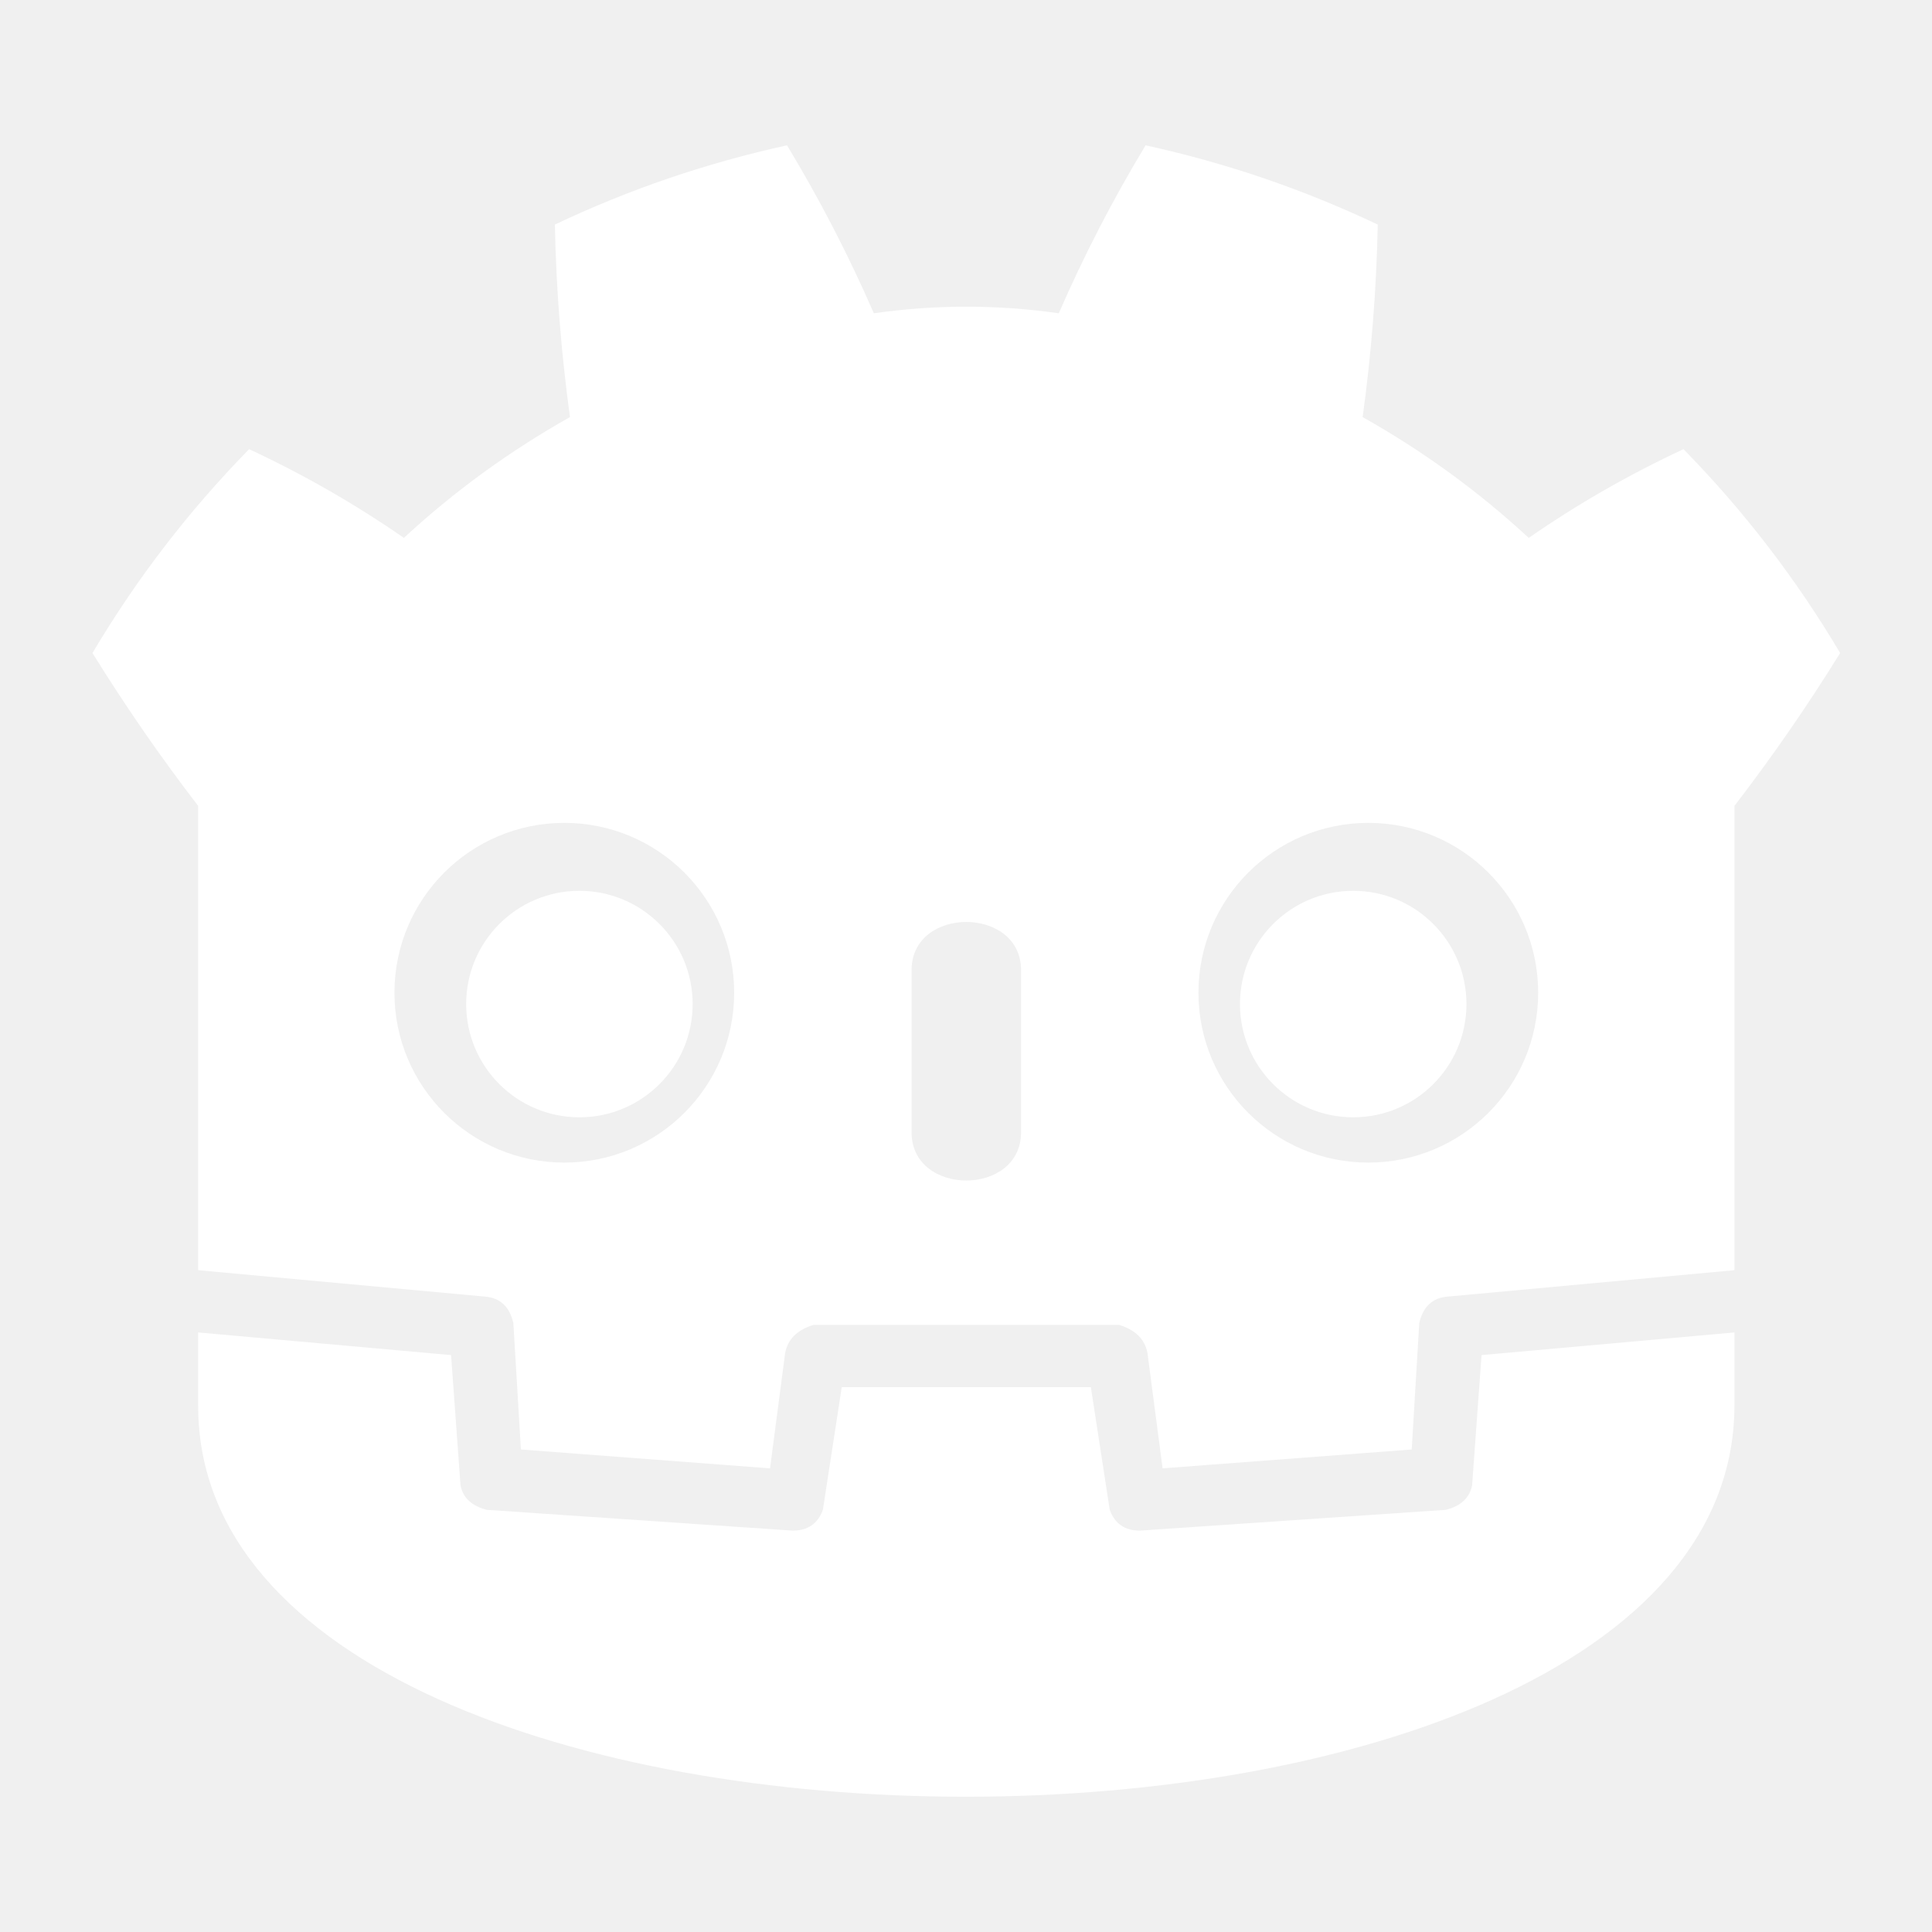
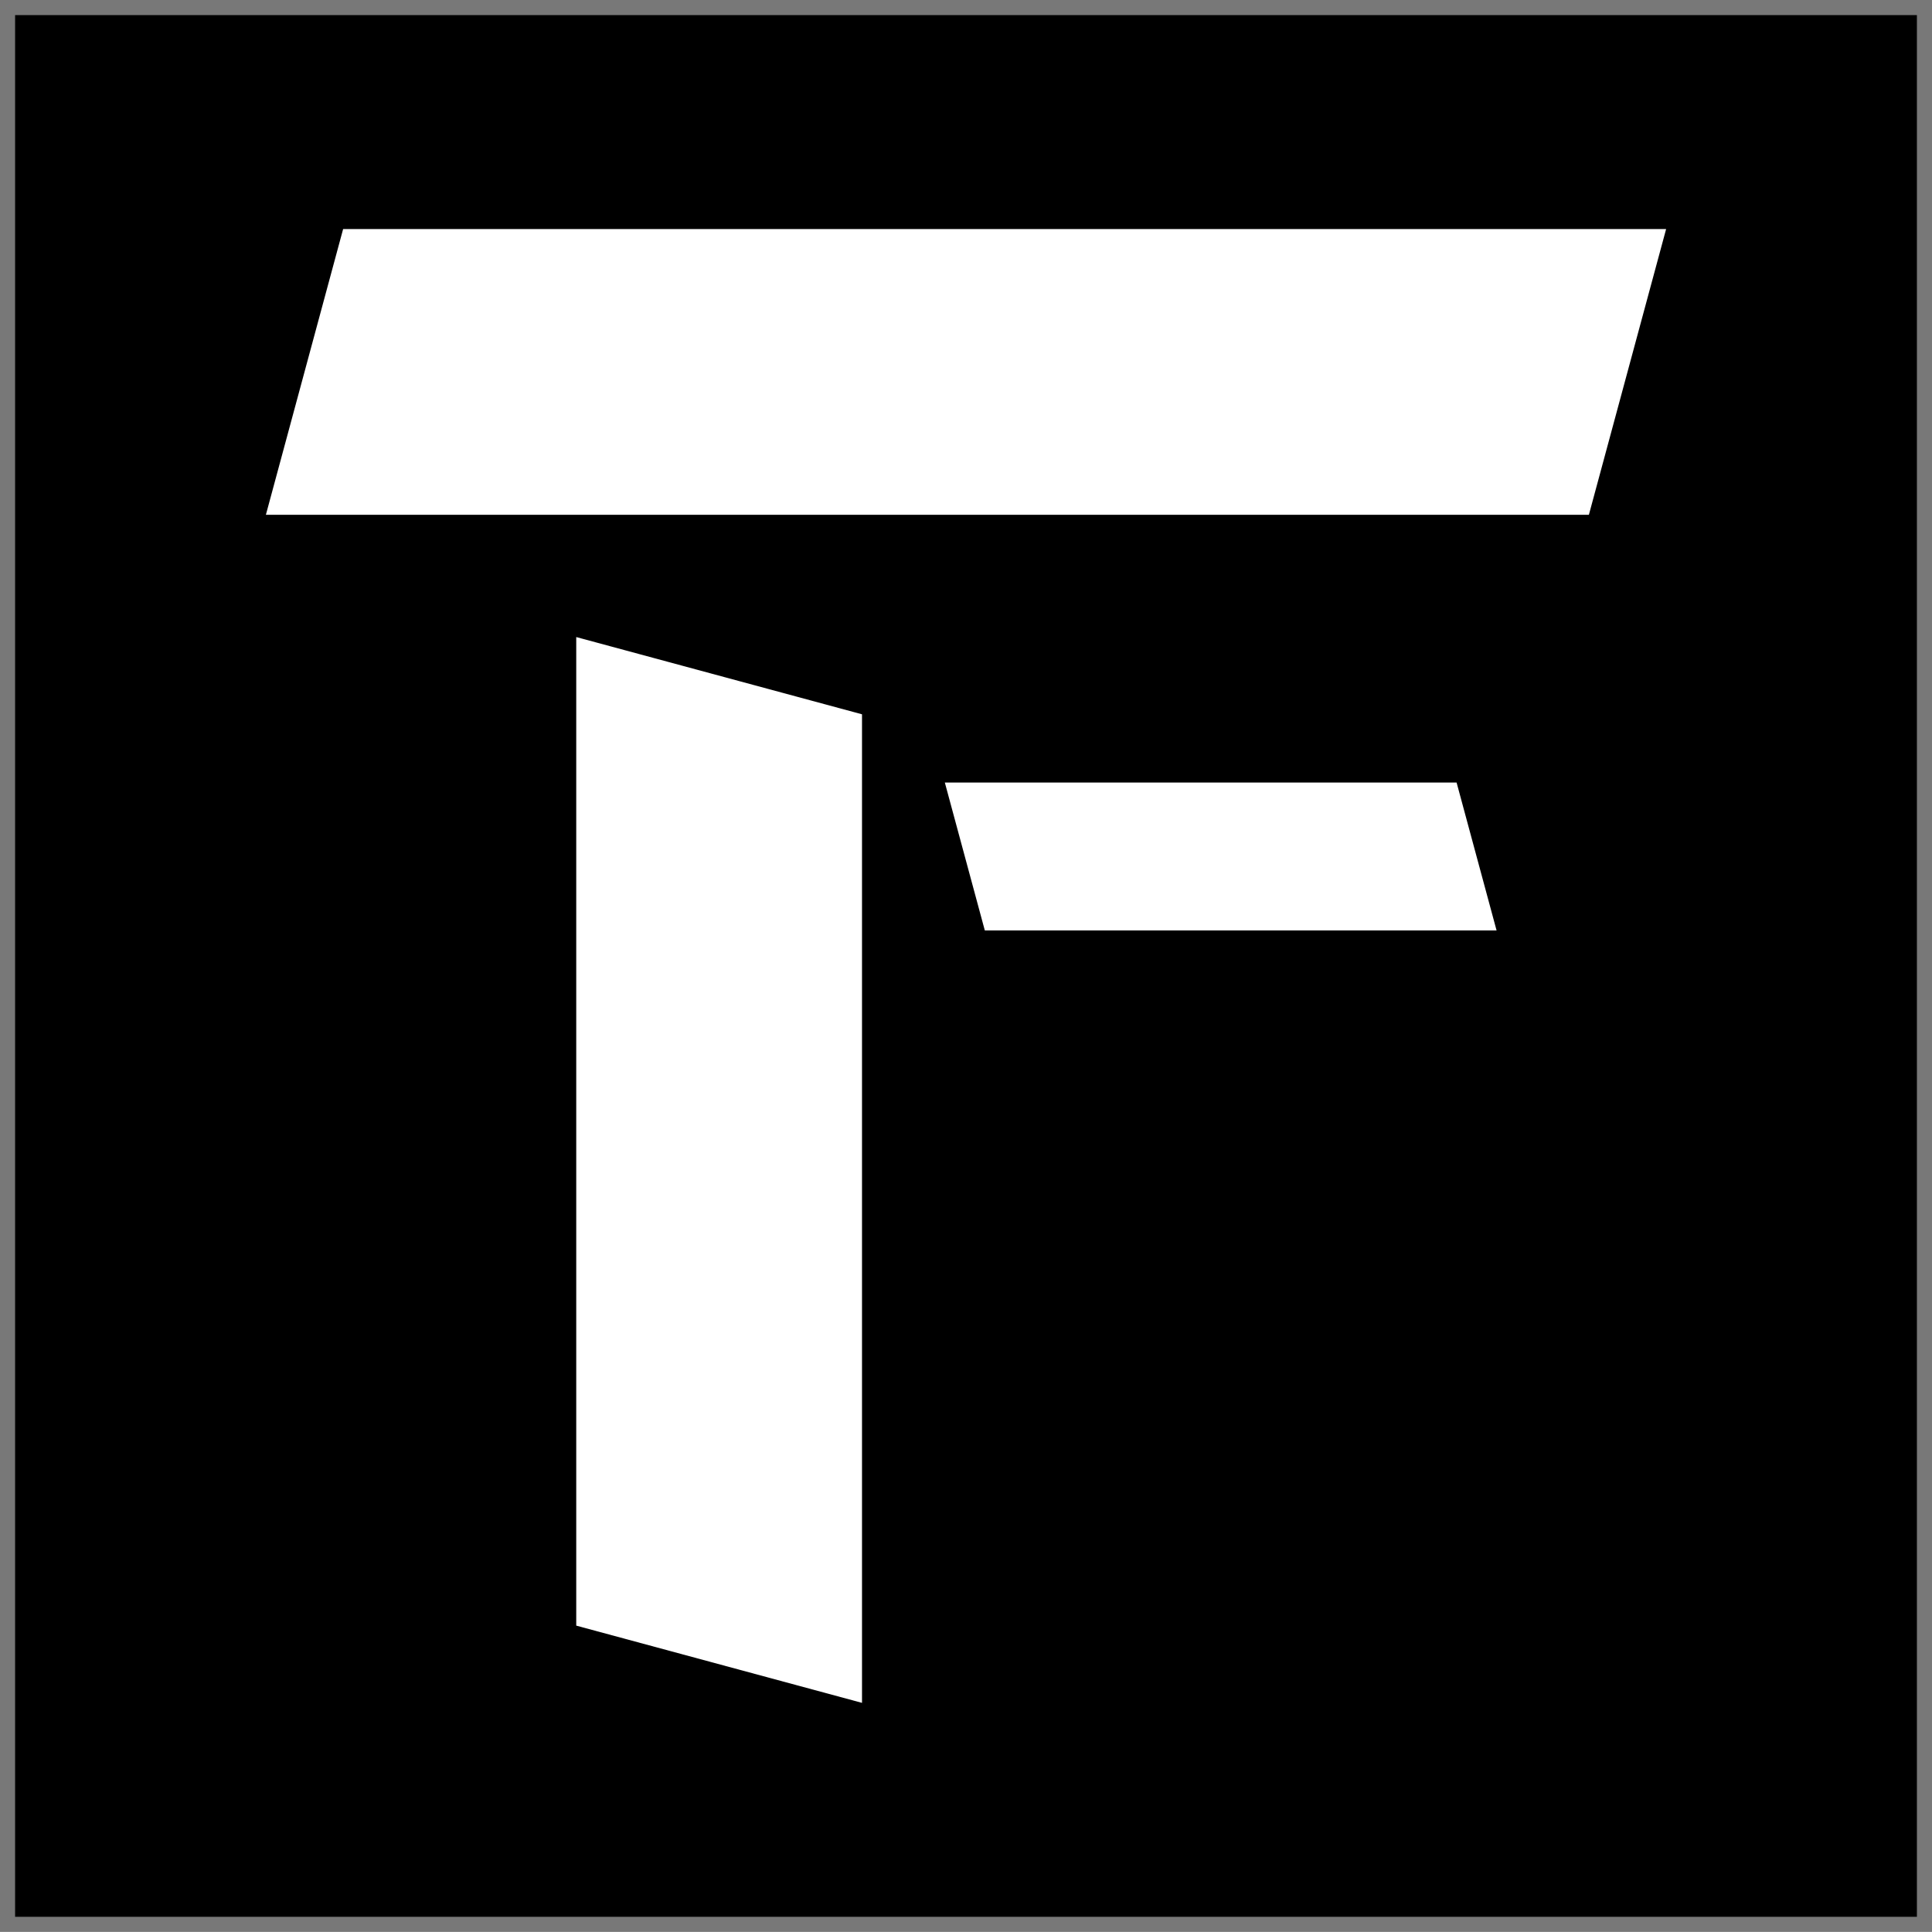
- <svg xmlns="http://www.w3.org/2000/svg" width="16" height="16">
-   <g fill="#fff" transform="scale(.01563)">
-     <path d="m105 673 152 14q12 1 15 14l4 67 132 10 8-61q2-11 15-15h162q13 4 15 15l8 61 132-10 4-67q3-13 15-14l152-14V427q30-39 56-81-35-59-83-108-43 20-82 47-40-37-88-64 7-51 8-102-59-28-123-42-26 43-46 89-49-7-98 0-20-46-46-89-64 14-123 42 1 51 8 102-48 27-88 64-39-27-82-47-48 49-83 108 26 42 56 81zm0 33v39c0 276 813 276 814 0v-39l-134 12-5 69q-2 10-14 13l-162 11q-12 0-16-11l-10-65H446l-10 65q-4 11-16 11l-162-11q-12-3-14-13l-5-69zM725 436a90 90 0 0 1 0 180 90 90 0 0 1 0-180zM299 436a90 90 0 0 1 0 180 90 90 0 0 1 0-180zM483 514c0-34 58-34 58 0v86c0 34-58 34-58 0z" />
-     <circle cx="307" cy="532" r="60" />
-     <circle cx="717" cy="532" r="60" />
+ <svg xmlns="http://www.w3.org/2000/svg" width="16" height="16" version="1.1" id="svg2" xml:space="preserve">
+   <defs id="defs2" />
+   <g id="g5" transform="matrix(0.1250587,0,0,0.1250513,-22.01402,-14.50963)" style="stroke-miterlimit:10">
+     <path d="M 177.029,242.971 V 117.029 h 125.941 v 125.941 z" fill="#000000" stroke-opacity="0.502" stroke="#000000" stroke-width="2" id="path1-0" />
+     <g fill="#ffffff" stroke="none" stroke-width="0" id="g4">
+       <path d="m 214.189,223.687 v -65.468 l 18.924,5.115 v 65.468 z" id="path2" />
+       <path d="m 198.752,131.198 h 87.611 l -5.115,18.924 h -87.611 z" id="path3" />
+       <path d="m 275.135,177.649 h -33.889 l -2.648,-9.796 h 33.889 z" id="path4" />
+     </g>
  </g>
</svg>
